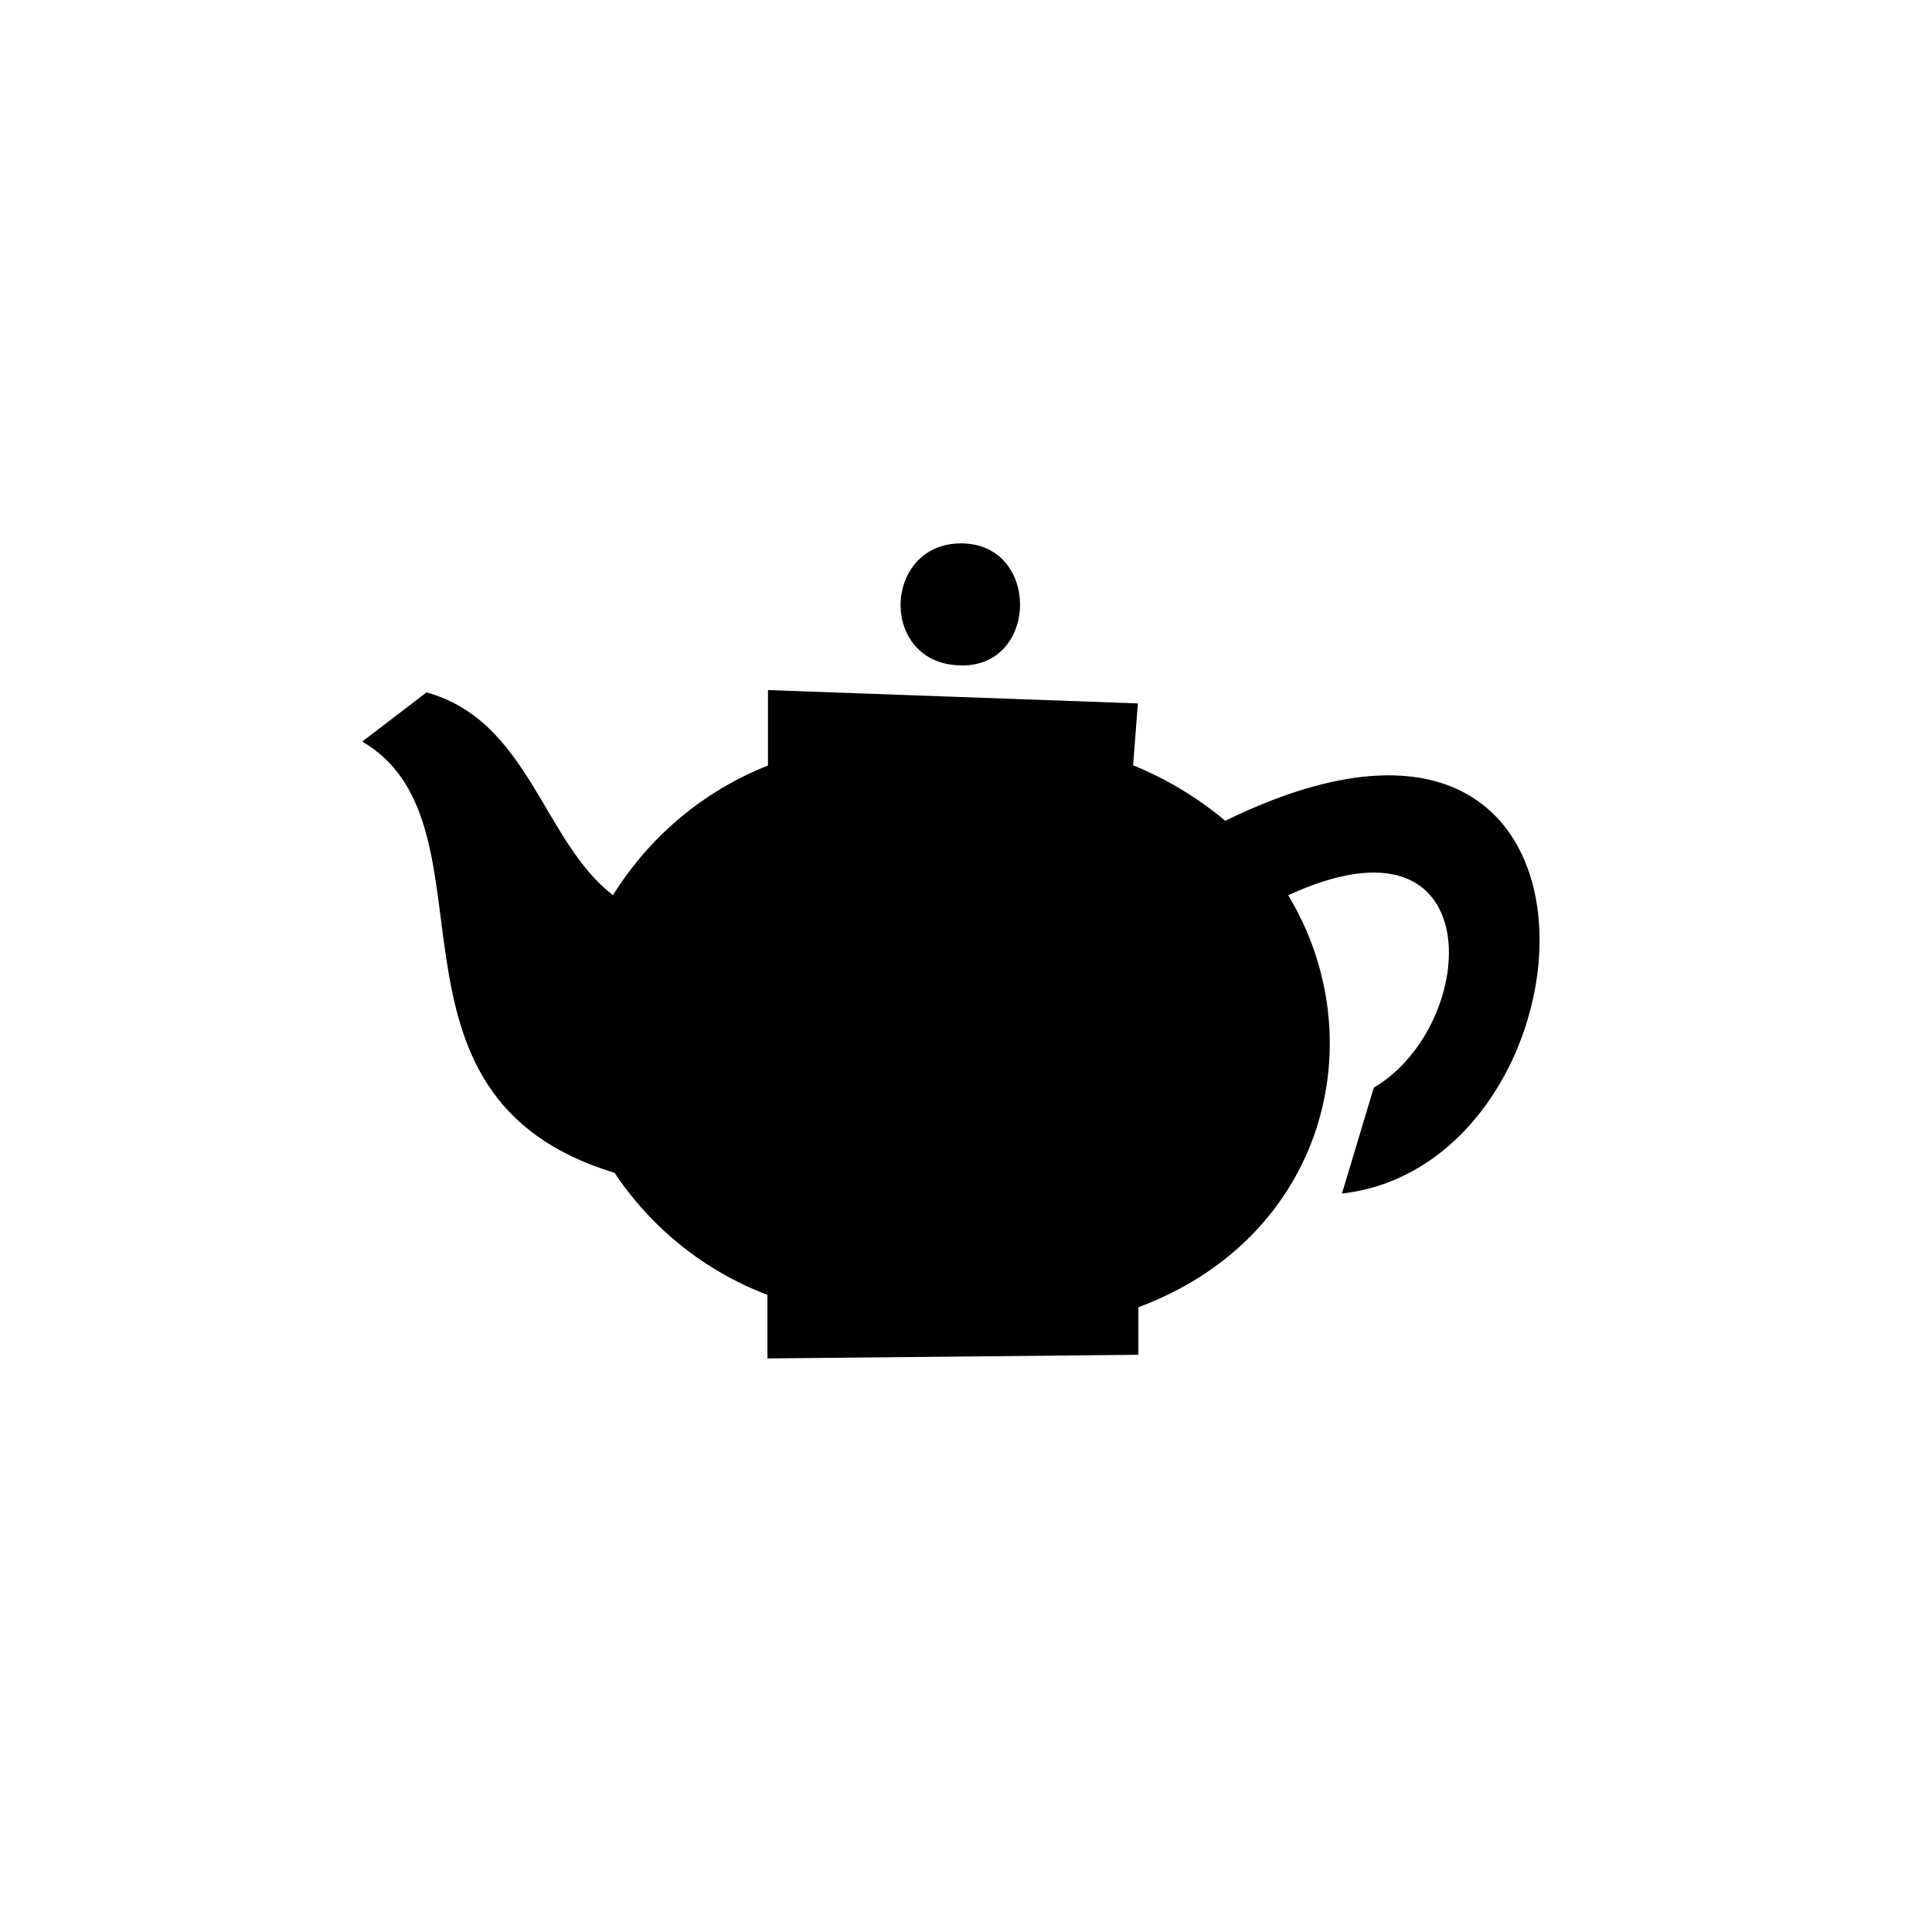
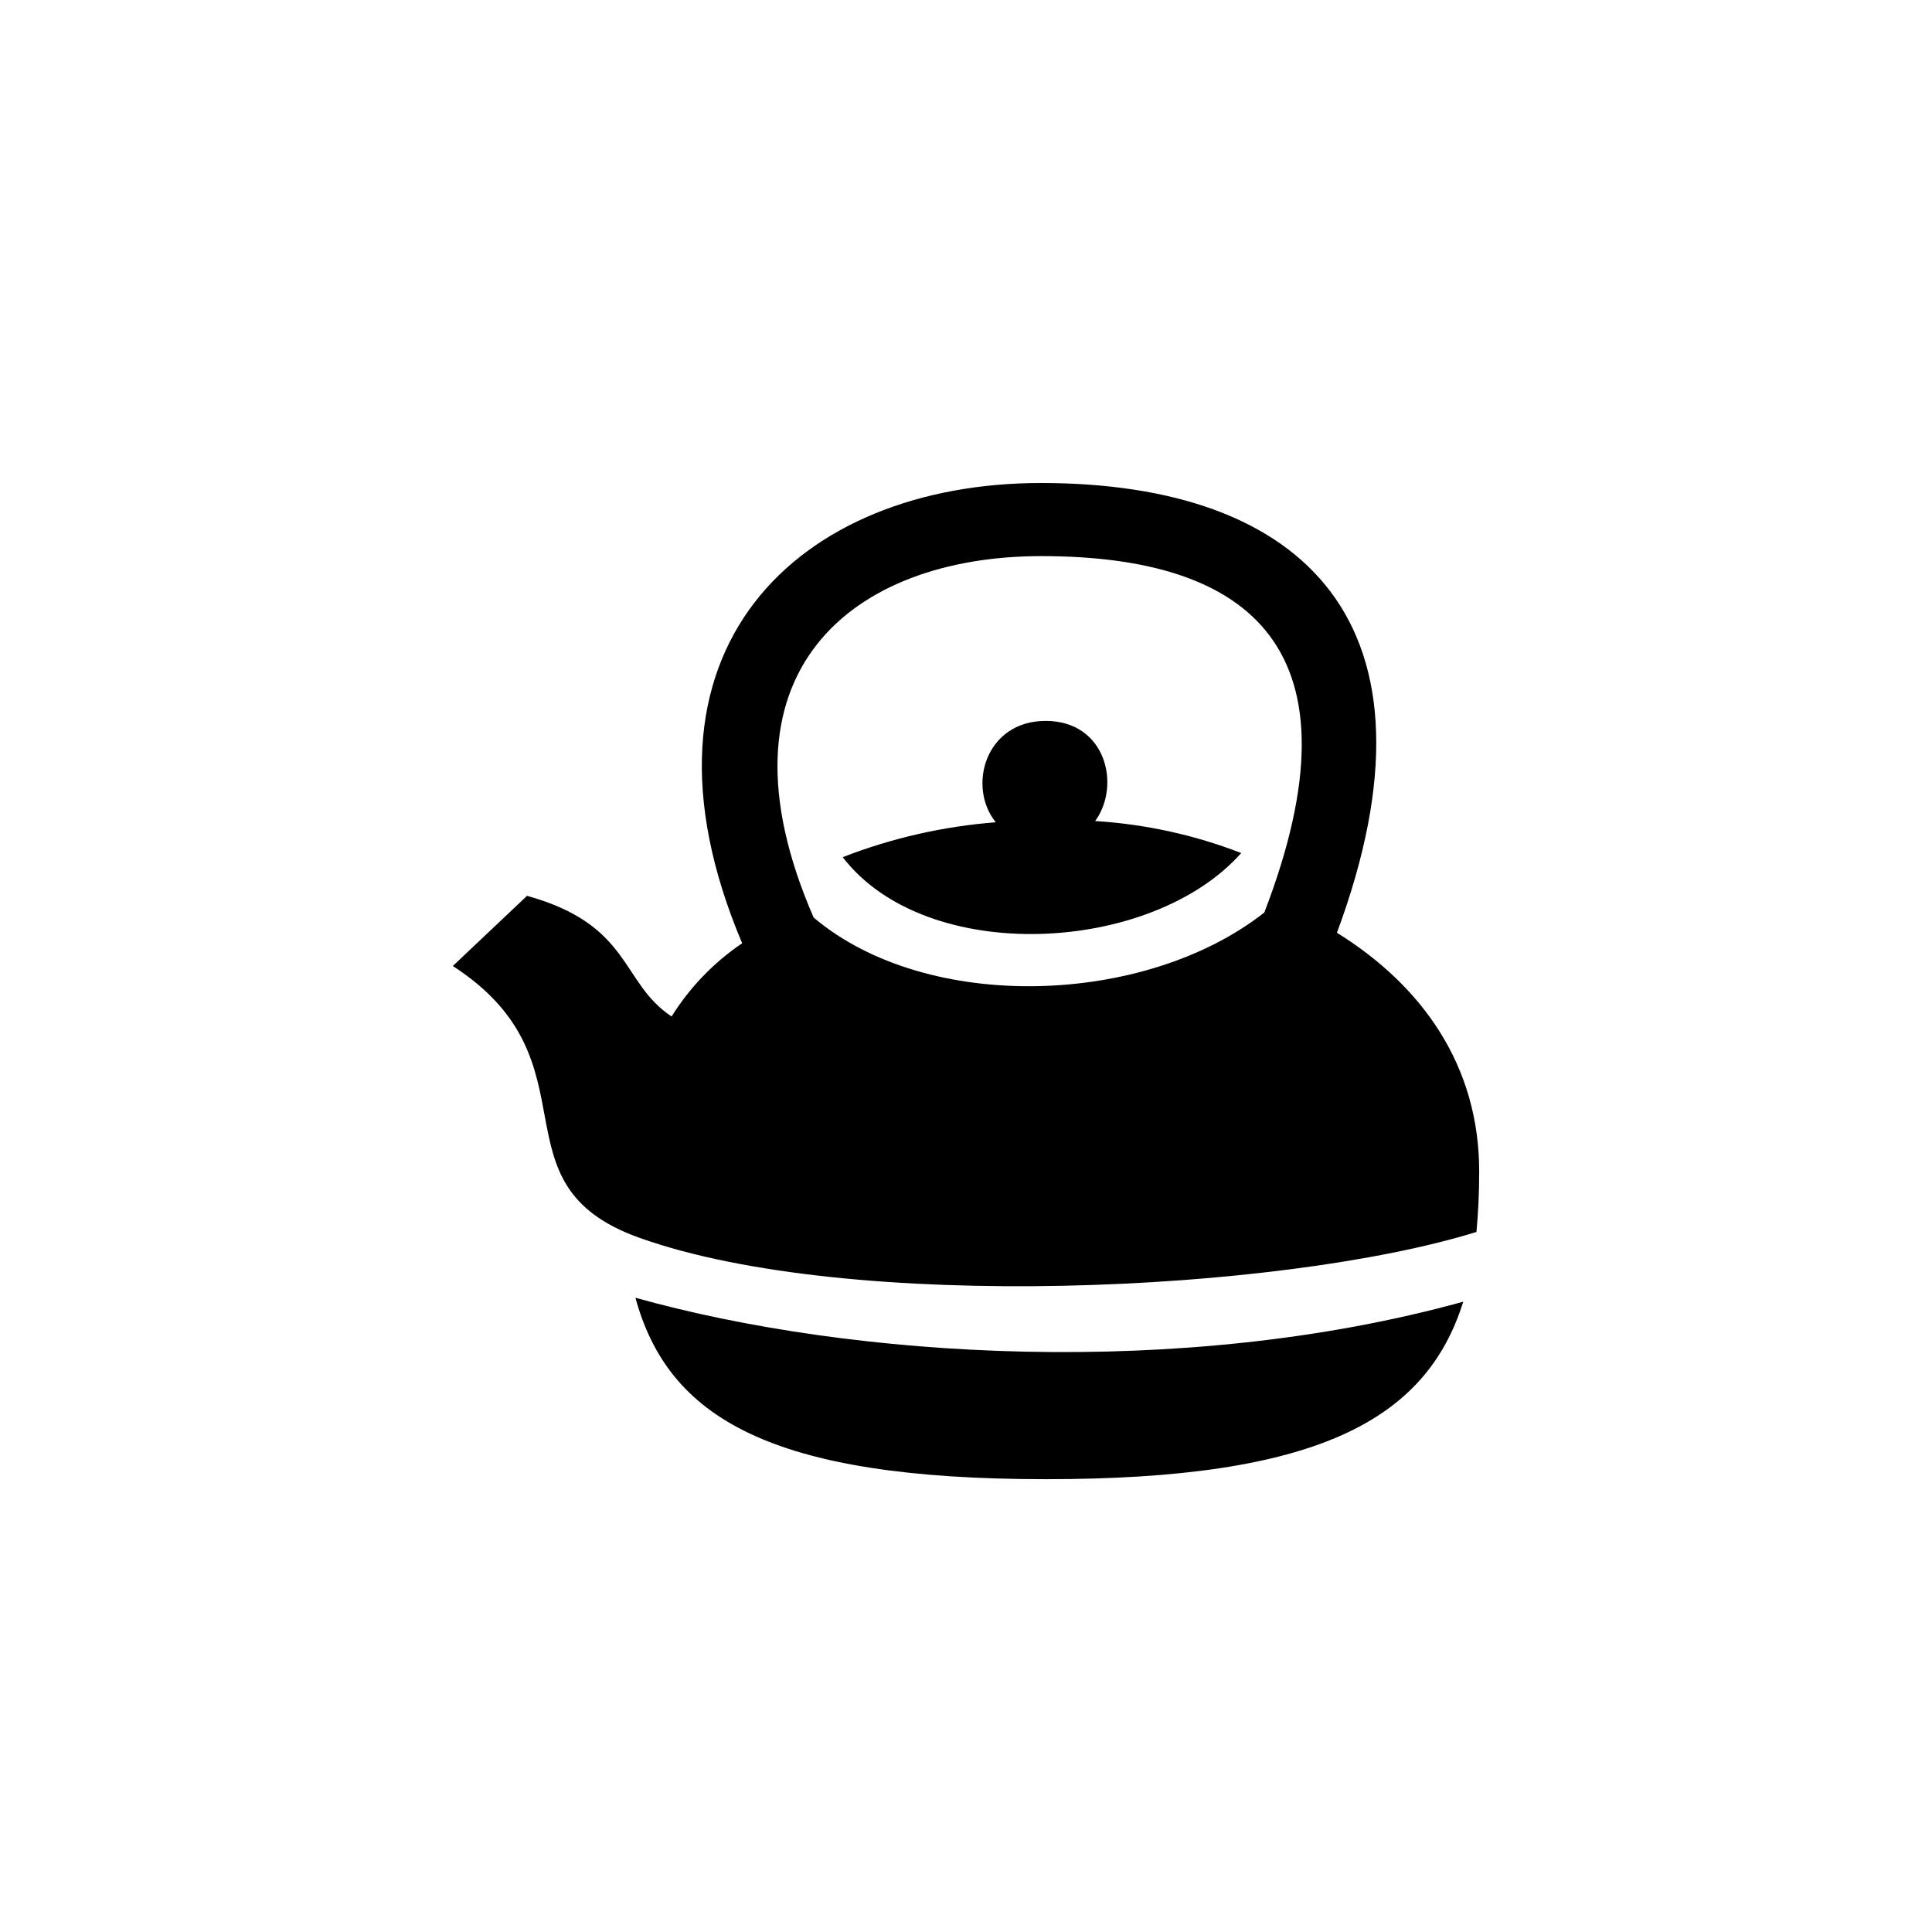
<svg xmlns="http://www.w3.org/2000/svg" width="64" height="64" viewBox="0 0 64 64" fill="none">
-   <path fill-rule="evenodd" clip-rule="evenodd" d="M45.508 36.031C49.047 33.939 49.4 26.55 42.674 29.657C45.559 34.435 43.913 40.989 37.711 43.305V44.879L25.422 45V42.894C23.359 42.111 21.589 40.698 20.357 38.85C11.927 36.299 16.724 27.333 12 24.565L14.129 22.937C17.53 23.878 17.988 27.885 20.306 29.653C21.519 27.702 23.319 26.197 25.44 25.359V22.86L37.693 23.301L37.536 25.352C38.642 25.8 39.672 26.421 40.588 27.19C54.396 20.433 53.178 38.545 44.454 39.538L45.508 36.031ZM31.879 22.044C29.096 22.044 29.223 18 31.835 18C34.448 18 34.422 22.044 31.879 22.044Z" fill="currentColor" />
+   <path fill-rule="evenodd" clip-rule="evenodd" d="M49 38.806C49 39.512 48.969 40.18 48.909 40.81C42.419 42.821 28.136 43.489 21.182 41.004C16.165 39.216 19.922 35.183 15 32L17.459 29.675C20.938 30.642 20.55 32.552 22.248 33.672C22.846 32.712 23.642 31.886 24.585 31.246C20.459 21.496 26.488 16 34.482 16C43.191 16 48.09 20.638 44.288 30.899C47.108 32.649 49 35.295 49 38.806ZM34.493 18.422C28.239 18.422 23.416 22.265 26.953 30.395C30.721 33.578 37.946 33.328 41.882 30.228C45.224 21.545 41.493 18.422 34.493 18.422ZM27.916 28.395C29.537 27.764 31.246 27.374 32.986 27.239C32.034 26.063 32.639 23.881 34.638 23.881C36.636 23.881 37.139 26.015 36.279 27.198C37.938 27.301 39.57 27.658 41.117 28.258C38.144 31.612 30.691 32.004 27.916 28.395ZM48.471 43.123C47.238 47.063 43.599 49 34.653 49C25.517 49 22.137 46.966 21.049 42.989C28.232 45.004 39.156 45.694 48.463 43.123H48.471Z" fill="currentColor" />
</svg>
